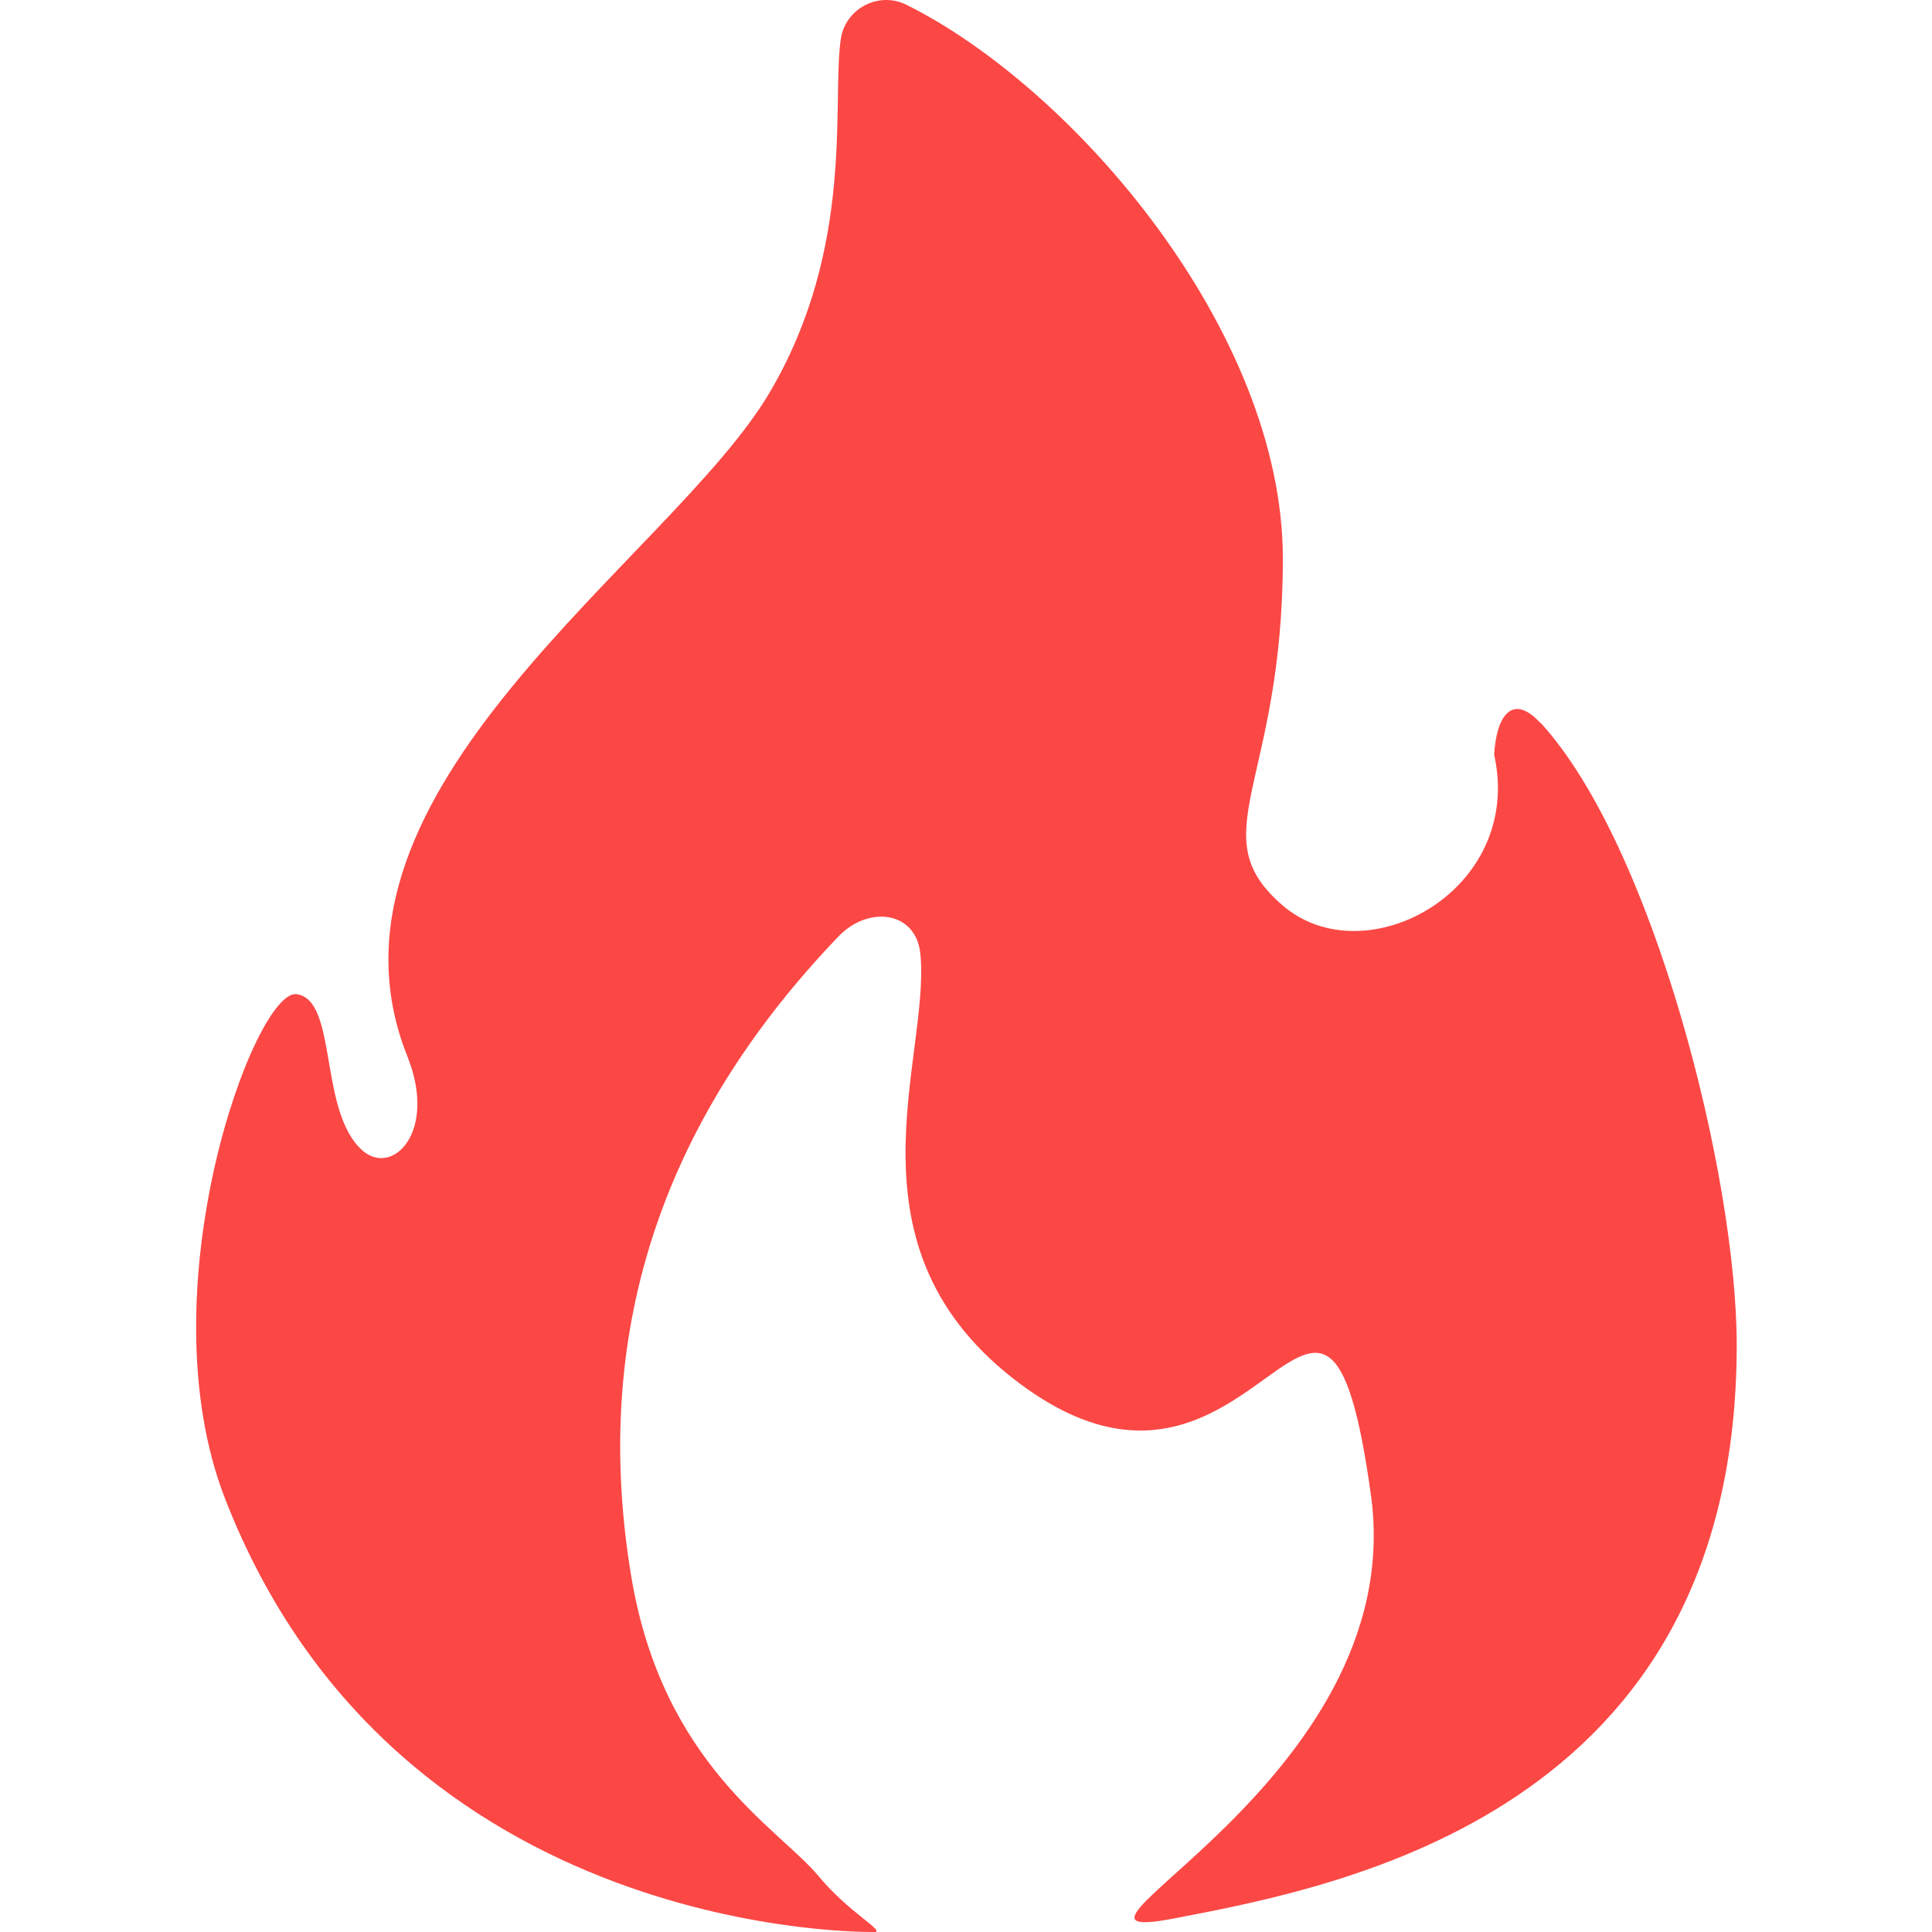
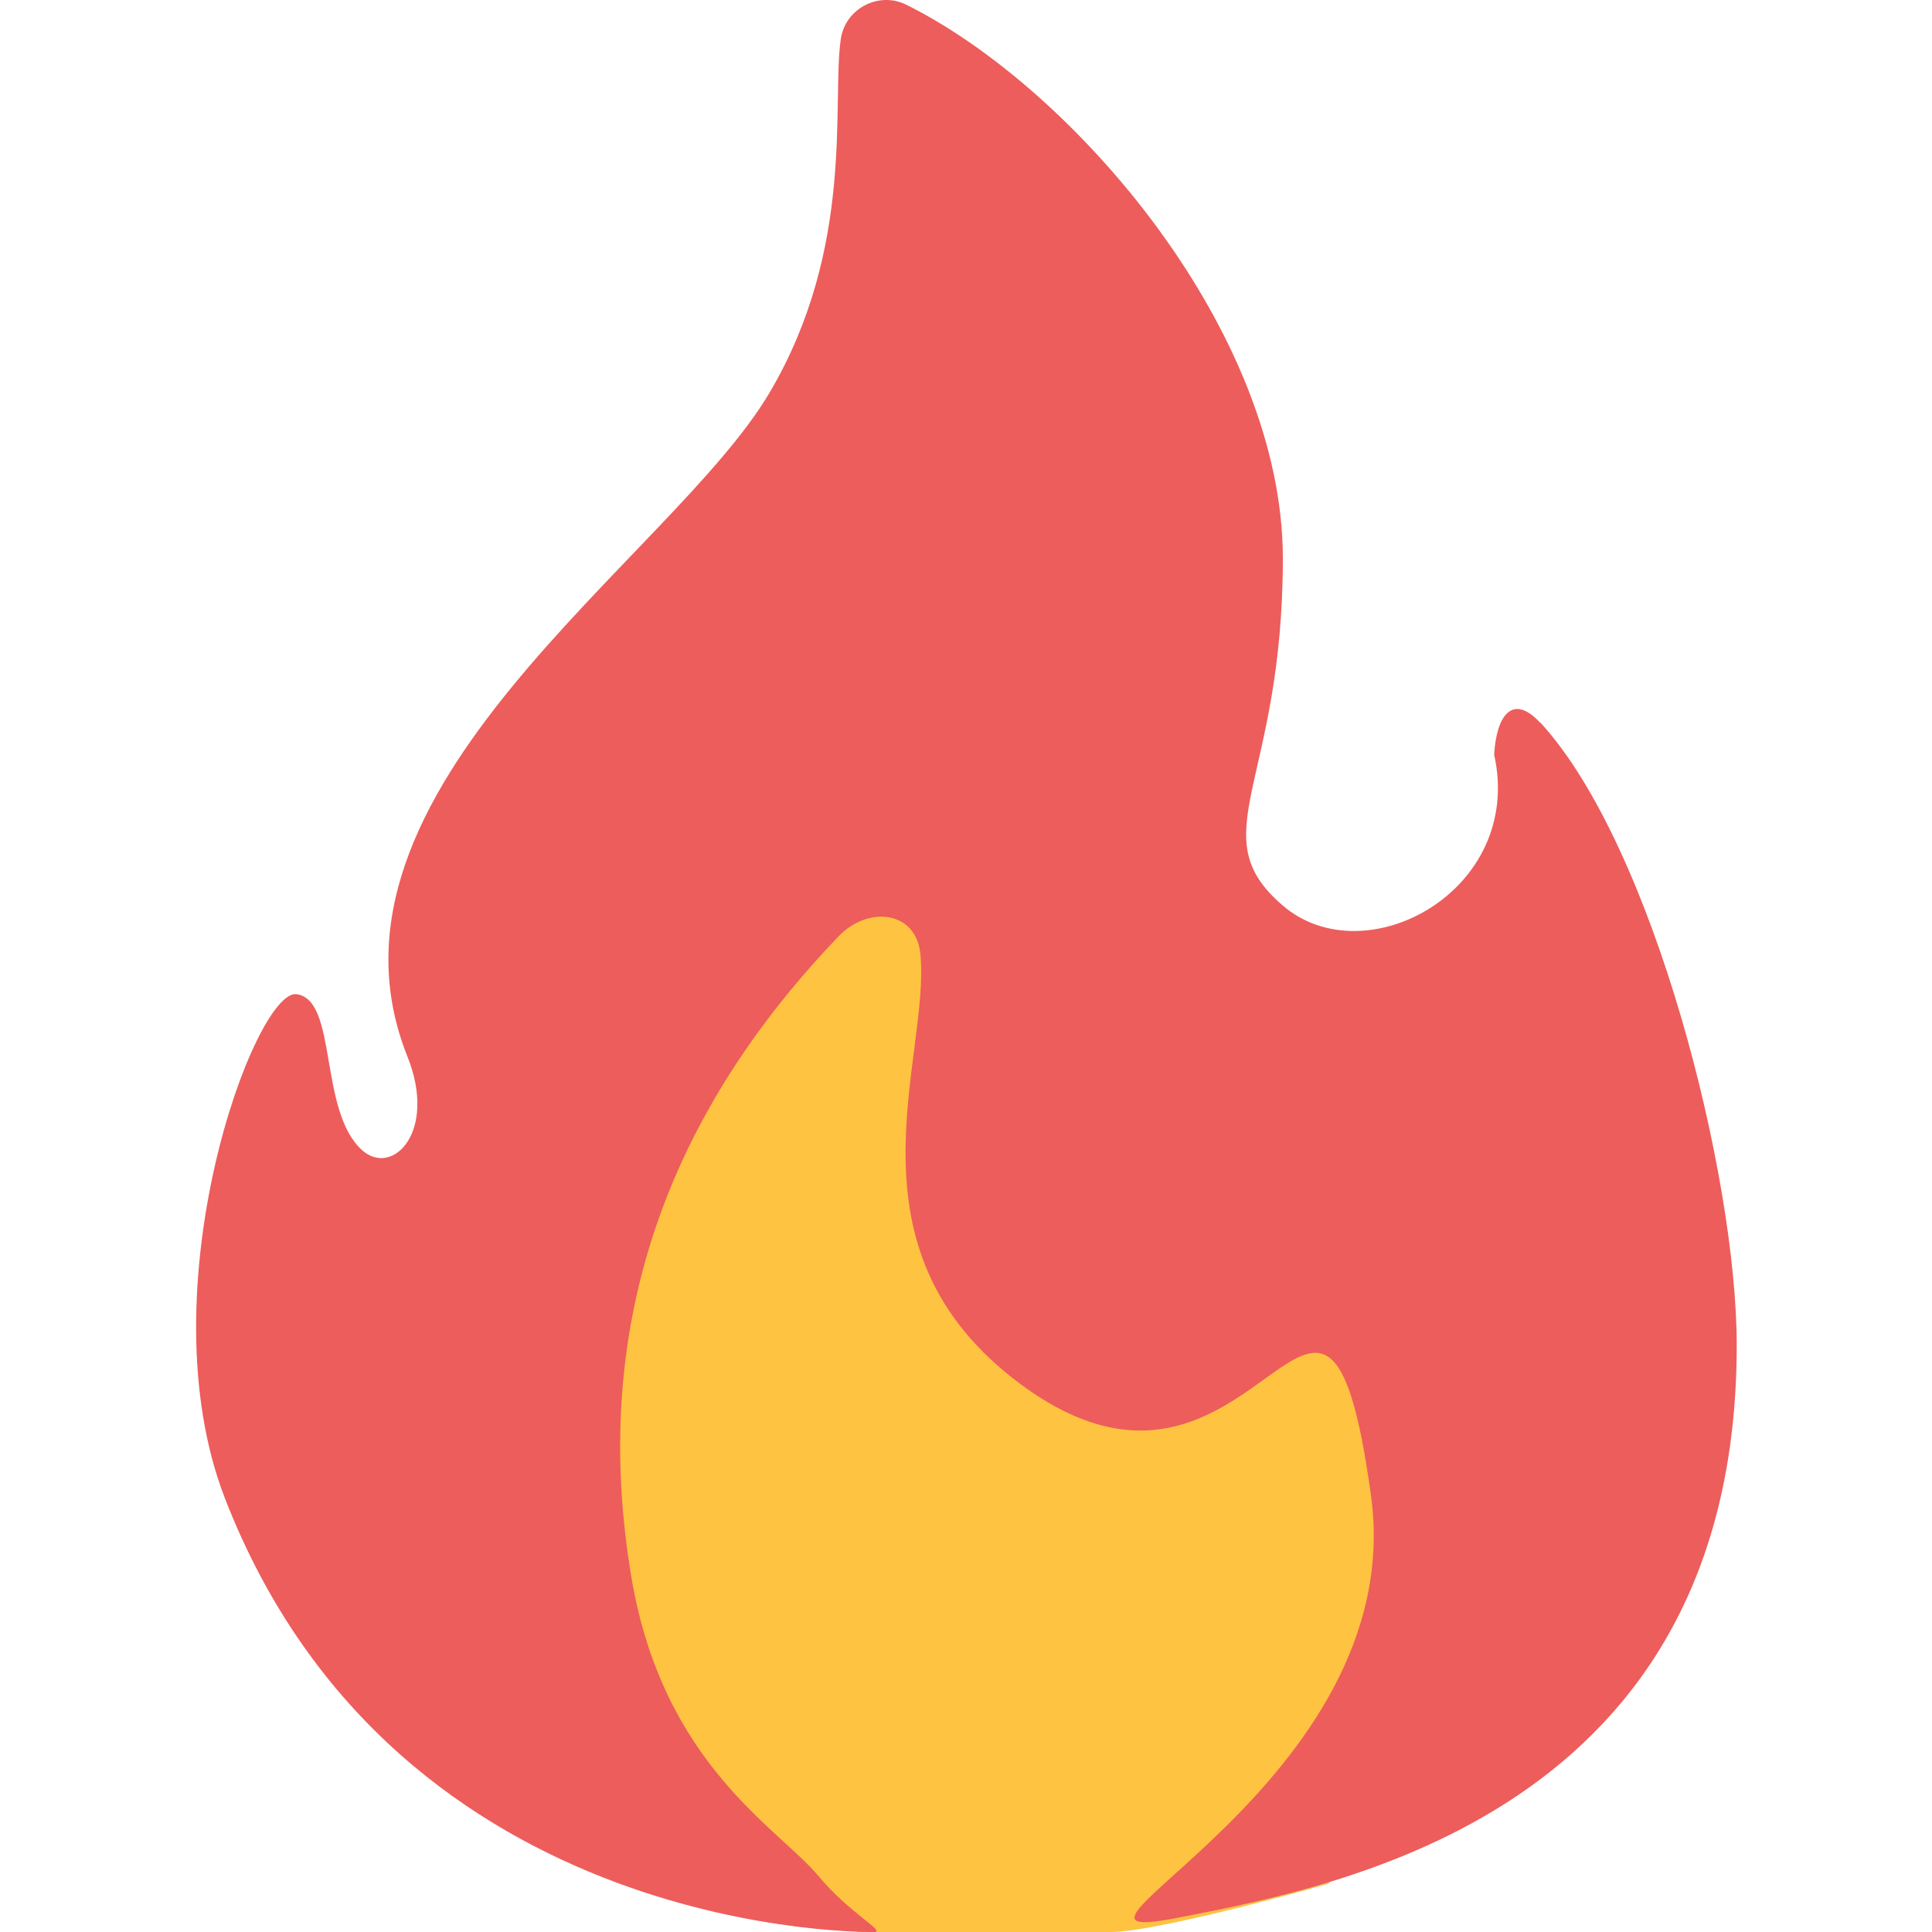
<svg xmlns="http://www.w3.org/2000/svg" width="80" height="80" viewBox="0 0 80 80" fill="none">
-   <path d="M63.783 29.935C62.653 28.704 61.965 29.584 61.87 31.25C63.12 36.874 56.542 40.432 53.12 37.499C49.699 34.566 53.12 32.5 53.12 23.125C53.12 13.75 44.486 3.654 37.533 0.198C36.388 -0.374 35.005 0.351 34.816 1.611C34.432 4.226 35.427 10.216 31.871 16.25C27.819 23.125 12.461 32.724 16.871 43.749C18.121 46.874 16.246 48.749 14.996 47.628C13.18 45.998 13.997 41.398 12.28 41.167C10.564 40.935 5.964 53.393 9.311 62.035C16.453 80.462 36.246 79.999 36.246 79.999C36.579 79.919 35.155 79.194 33.902 77.695C32.25 75.703 27.433 73.073 26.137 65.265C24.623 56.139 26.724 47.113 34.727 38.769C35.959 37.487 37.929 37.719 38.11 39.493C38.544 43.825 34.655 51.691 42.275 57.326C52.118 64.606 54.806 47.7 56.769 61.919C58.413 73.841 41.775 80.758 48.649 79.433C55.523 78.107 71.914 75.072 71.914 55.697C71.914 48.7 68.47 35.042 63.798 29.935H63.783Z" fill="#FB4845" />
+   <path d="M46 80H35.5C32.5 77.833 26.1 72.4 24.5 68C22.5 62.5 24 60 24.5 54C25 48 28 43 30.5 39.5C33 36 35.5 34 37.5 34.5C39.5 35 39.5 34.5 41 38C42.5 41.5 40.5 44 40.5 48C40.5 52 42.5 54 45 55.5C47.5 57 51 53 53.5 53C56 53 57.5 54 59 56.5C60.5 59 61 64.5 61 68C61 70.8 57 75.833 55 78C52.667 78.666 47.6 80 46 80Z" fill="#FFC342" />
+   <path d="M63.783 29.935C62.653 28.704 61.965 29.584 61.87 31.25C63.12 36.874 56.542 40.432 53.12 37.499C49.699 34.566 53.12 32.5 53.12 23.125C53.12 13.75 44.486 3.654 37.533 0.198C36.388 -0.374 35.005 0.351 34.816 1.611C34.432 4.226 35.427 10.216 31.871 16.25C27.819 23.125 12.461 32.724 16.871 43.749C18.121 46.874 16.246 48.749 14.996 47.628C13.18 45.998 13.997 41.398 12.28 41.167C10.564 40.935 5.964 53.393 9.311 62.035C16.453 80.462 36.246 79.999 36.246 79.999C36.579 79.919 35.155 79.194 33.902 77.695C32.25 75.703 27.433 73.073 26.137 65.265C24.623 56.139 26.724 47.113 34.727 38.769C35.959 37.487 37.929 37.719 38.11 39.493C38.544 43.825 34.655 51.691 42.275 57.326C52.118 64.606 54.806 47.7 56.769 61.919C58.413 73.841 41.775 80.758 48.649 79.433C55.523 78.107 71.914 75.072 71.914 55.697C71.914 48.7 68.47 35.042 63.798 29.935H63.783Z" fill="#ED5D5B" />
</svg>
